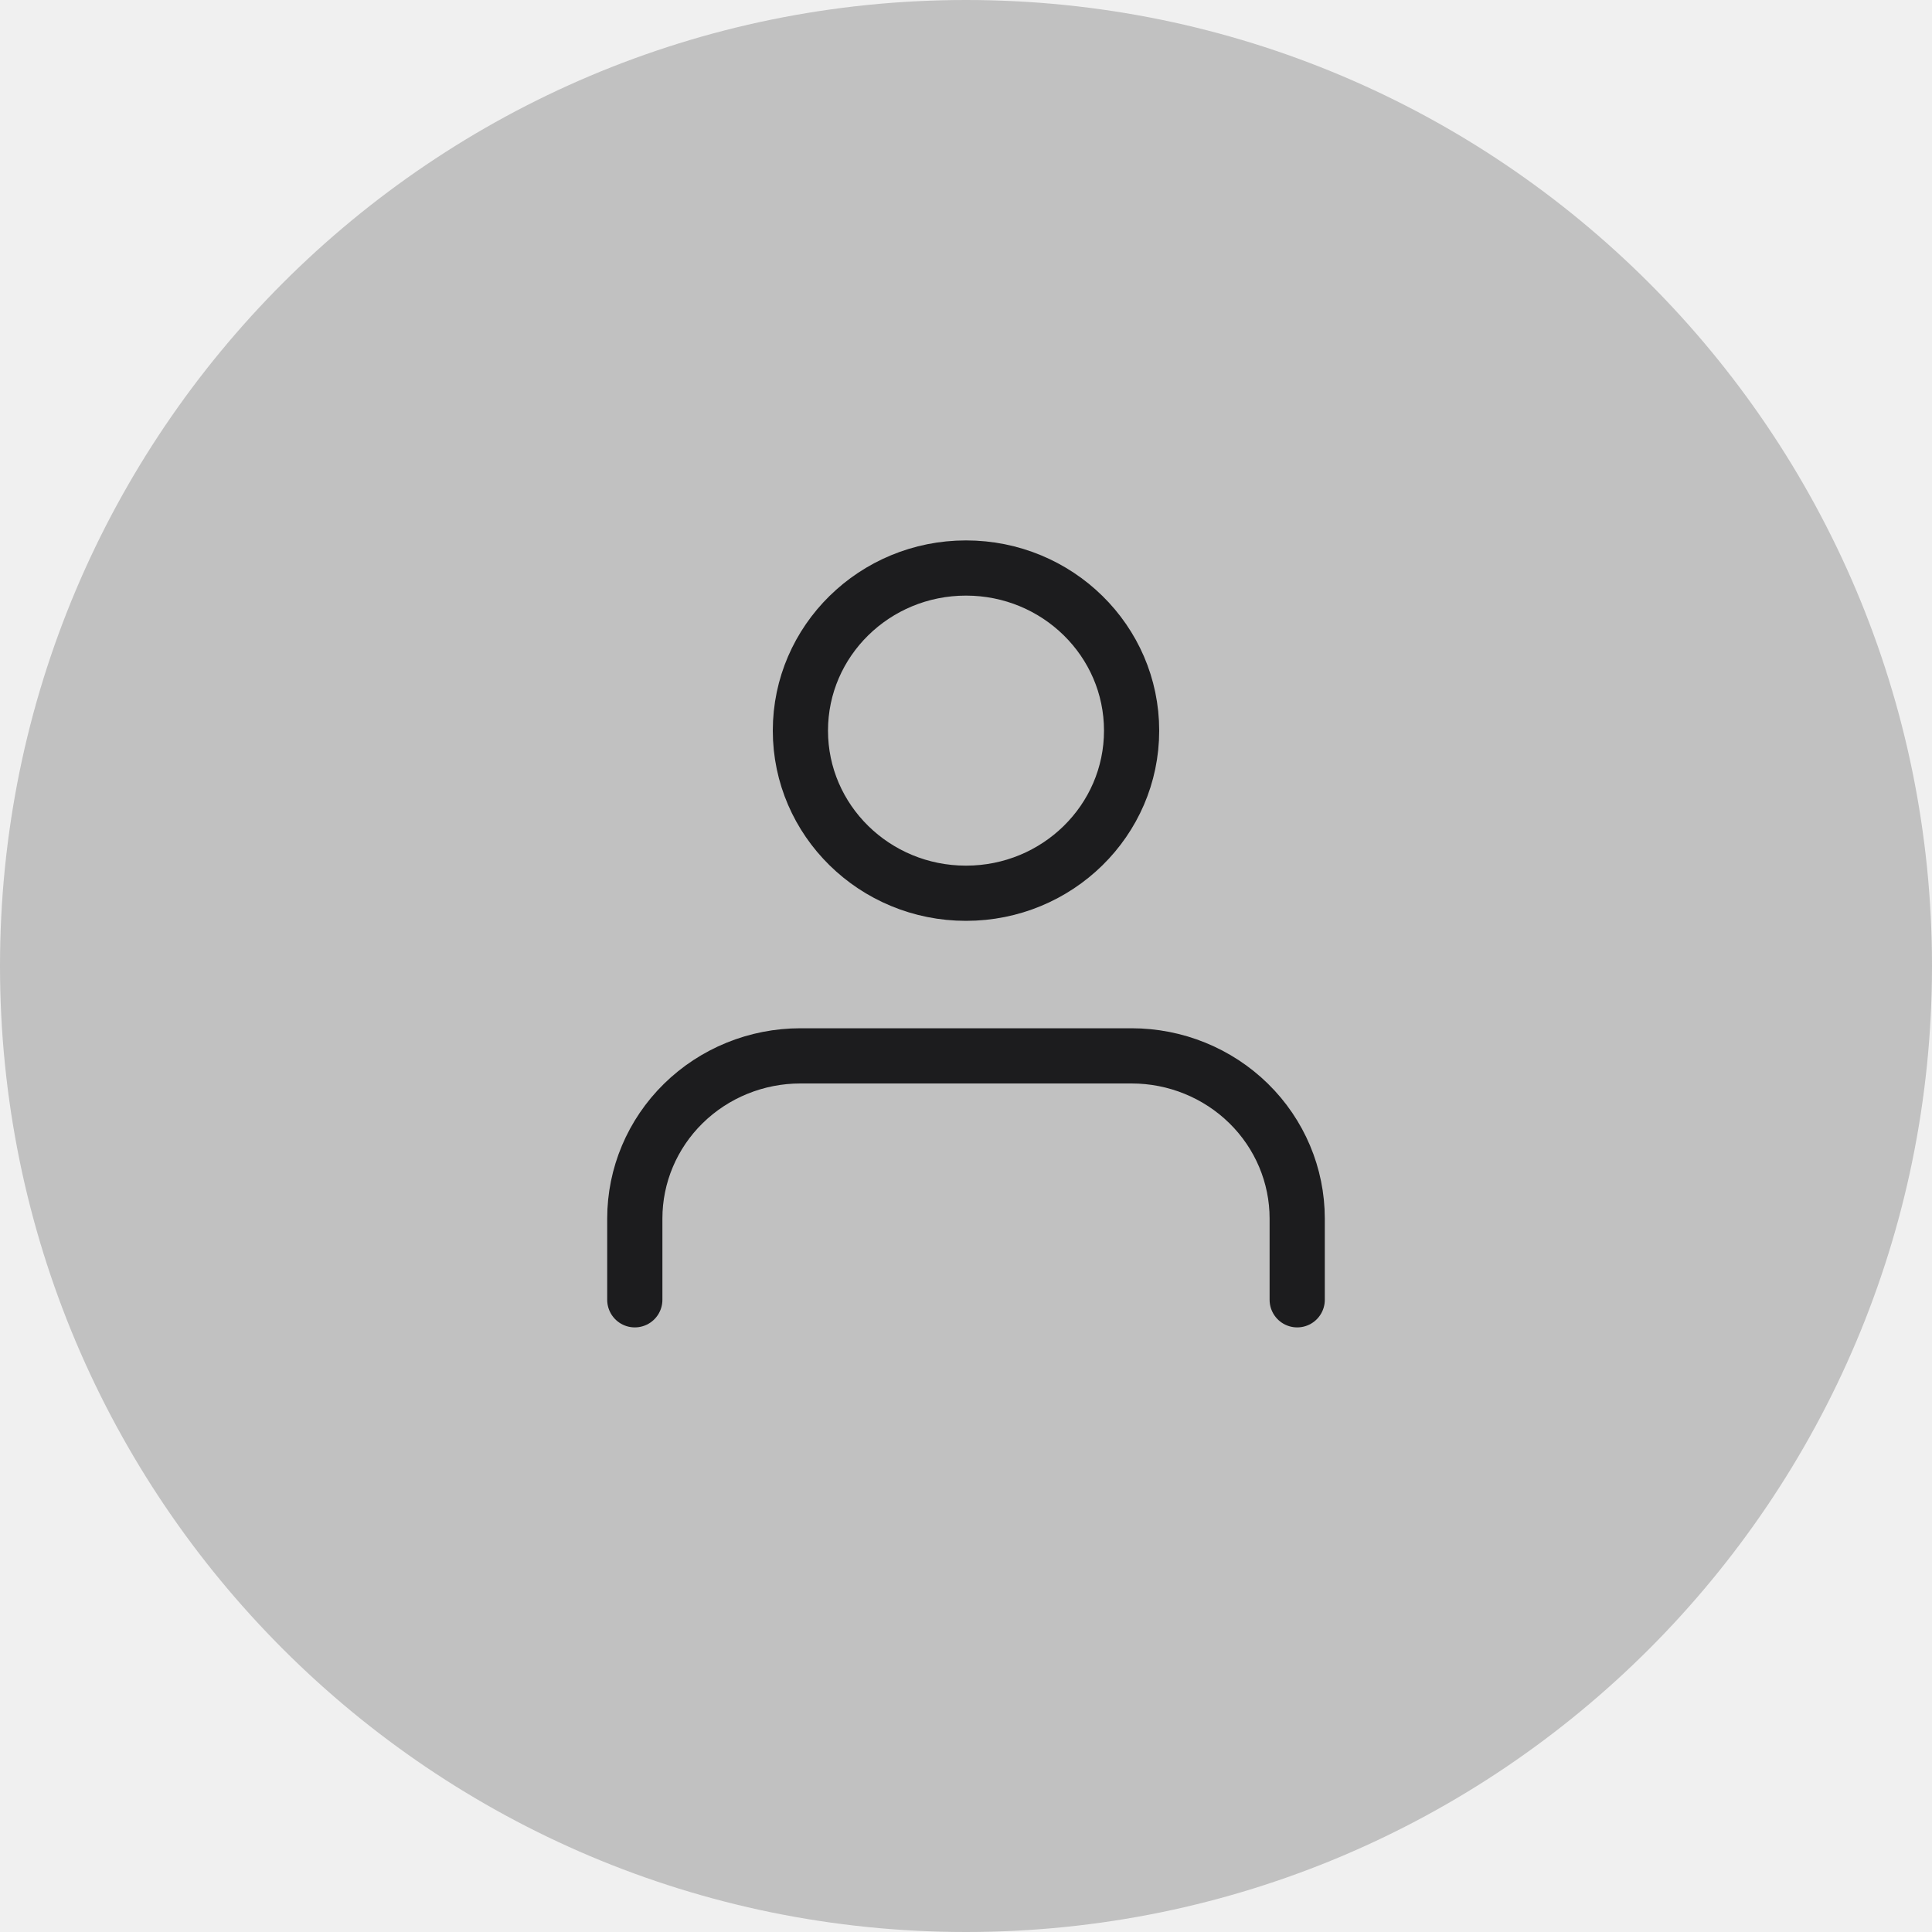
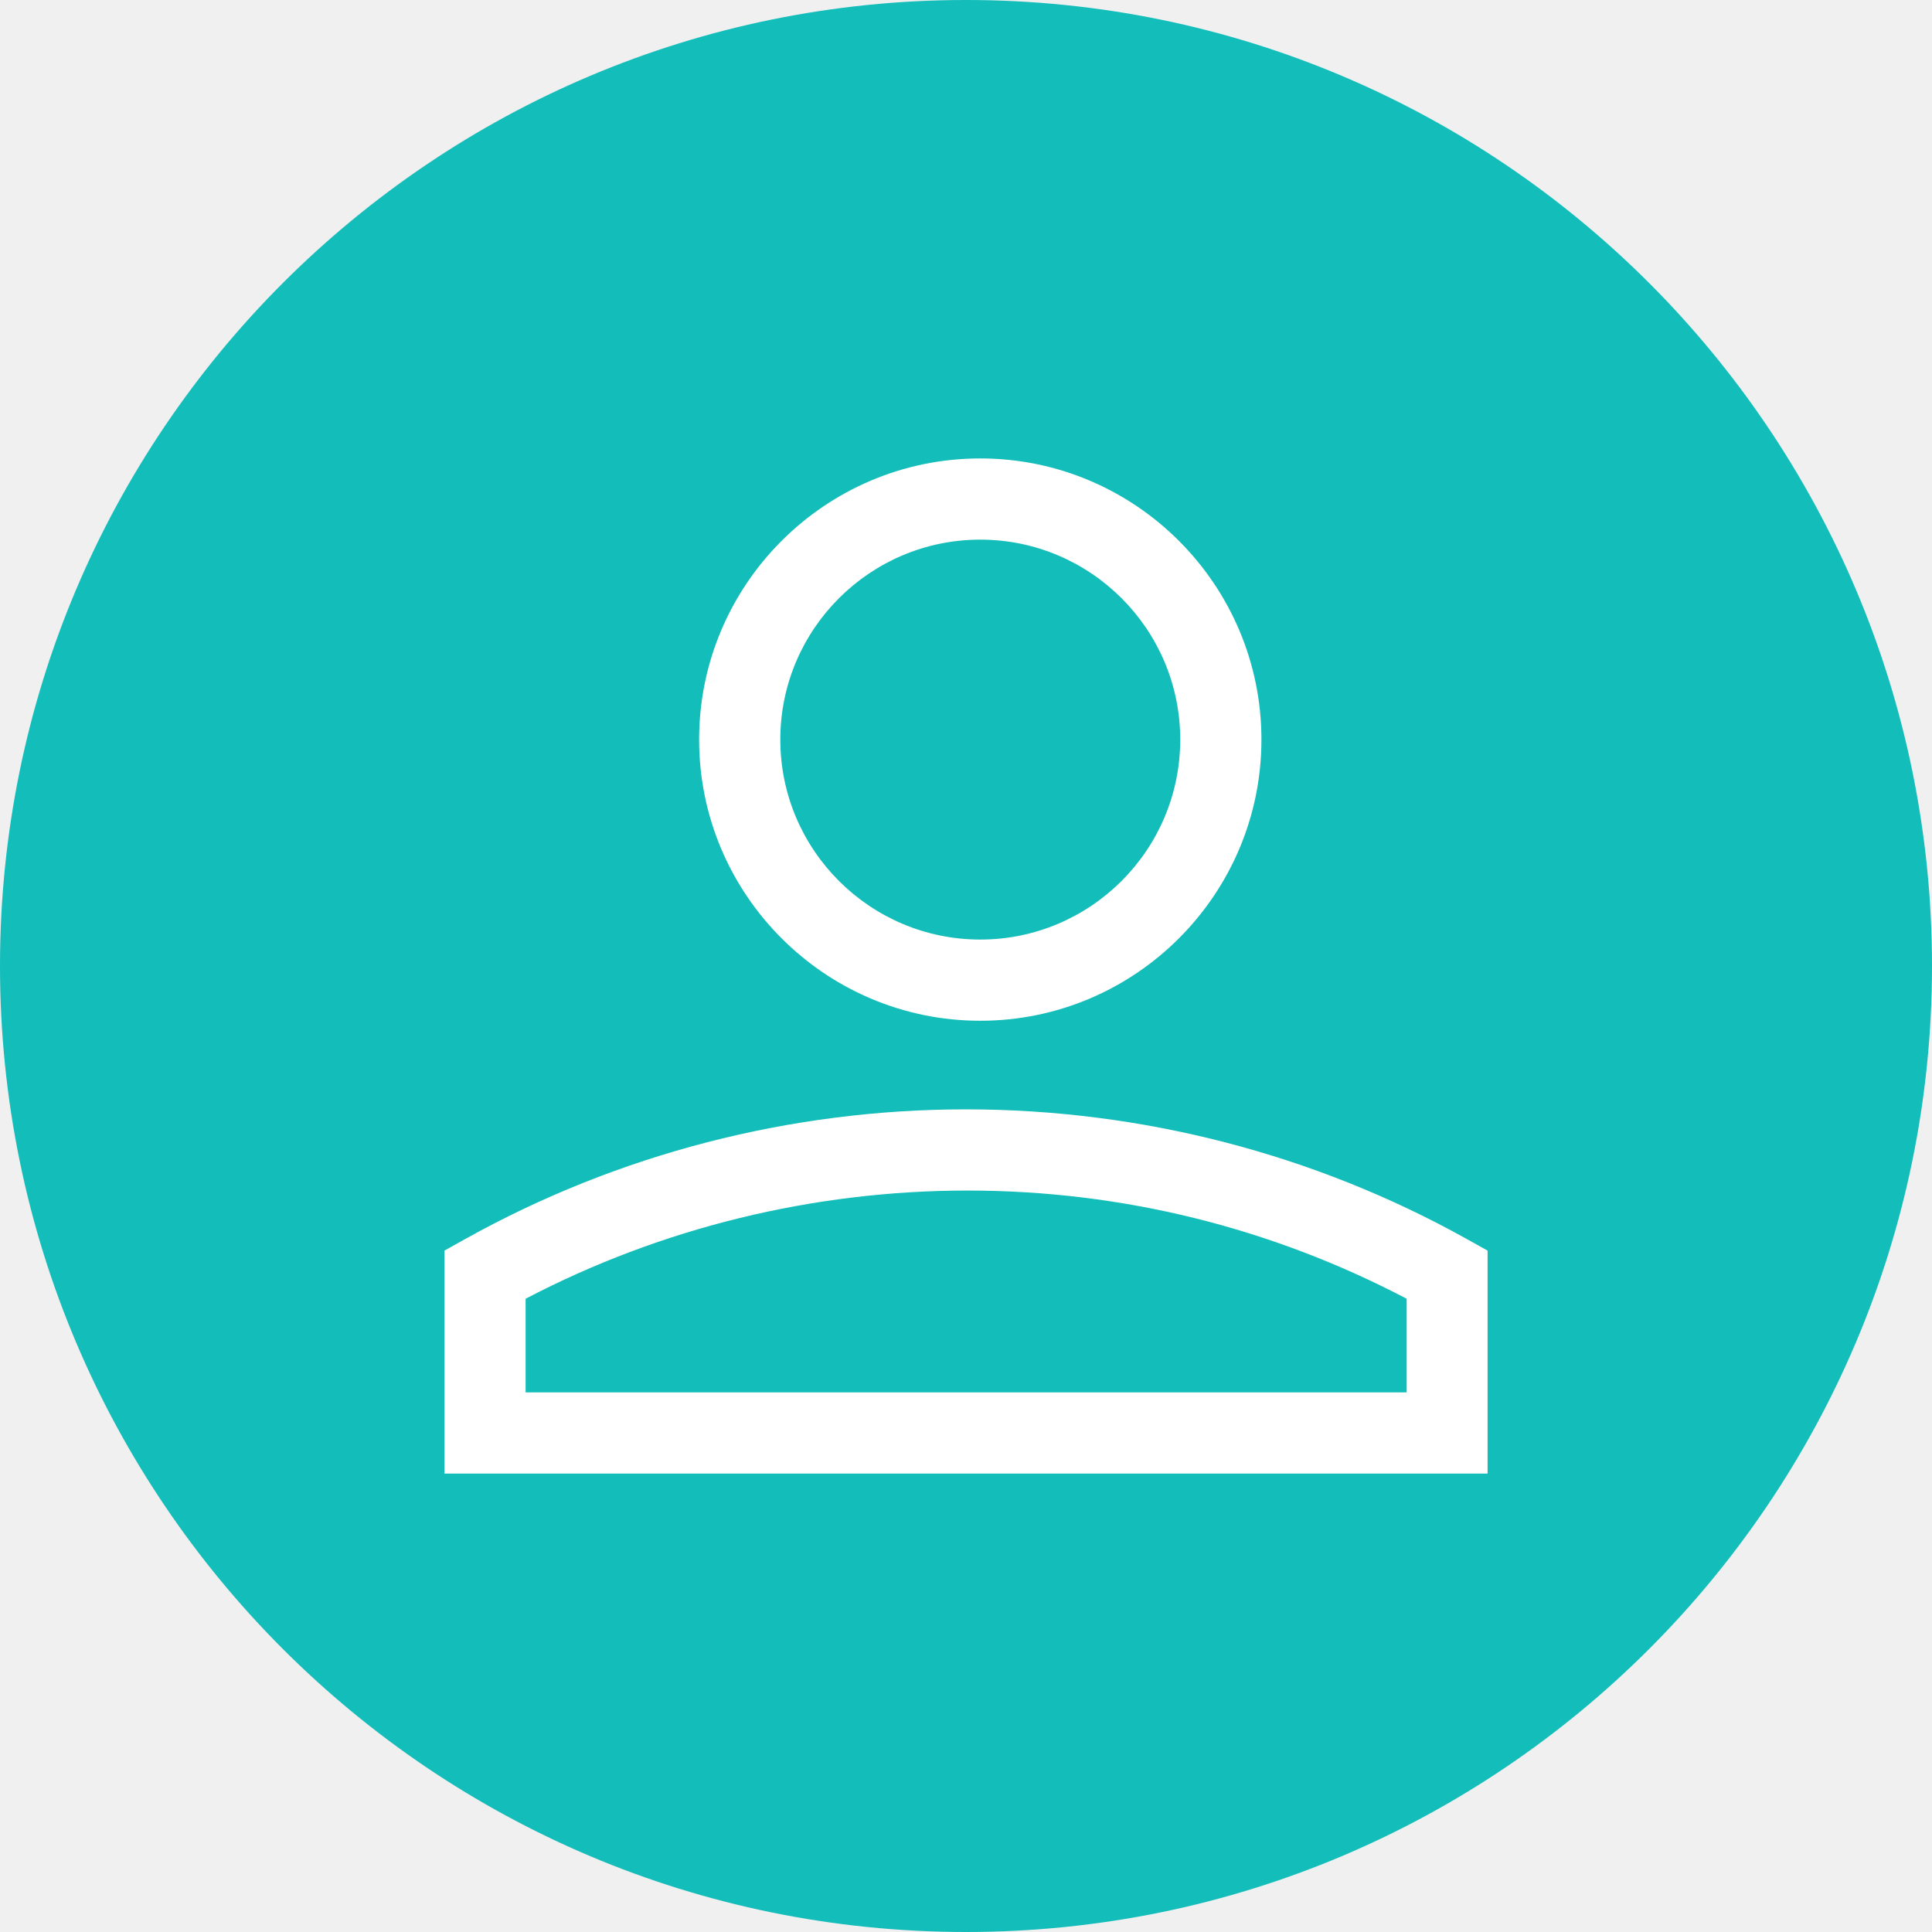
<svg xmlns="http://www.w3.org/2000/svg" width="70" height="70" viewBox="0 0 70 70" fill="none">
-   <circle cx="35" cy="35" r="35" fill="#C1C1C1" />
-   <path d="M47 47.094V44.148C47 42.586 46.368 41.087 45.243 39.982C44.117 38.877 42.591 38.256 41 38.256H29C27.409 38.256 25.883 38.877 24.757 39.982C23.632 41.087 23 42.586 23 44.148V47.094" stroke="#1C1C1E" stroke-width="2" stroke-linecap="round" stroke-linejoin="round" />
-   <path d="M35 32.364C38.314 32.364 41 29.726 41 26.472C41 23.218 38.314 20.58 35 20.58C31.686 20.58 29 23.218 29 26.472C29 29.726 31.686 32.364 35 32.364Z" stroke="#1C1C1E" stroke-width="2" stroke-linecap="round" stroke-linejoin="round" />
+   <circle cx="35" cy="35" r="35" fill="#13BDBA" />
+   <g clip-path="url(#clip0_5011_6298)">
+     <path d="M53.141 44.89C47.621 41.814 41.363 40.194 35 40.194C28.637 40.194 22.379 41.814 16.859 44.89L16.102 45.312V53.391H53.898V45.312L53.141 44.89ZM19.044 50.448V47.056C23.931 44.497 29.451 43.136 35.057 43.136C40.664 43.136 46.069 44.487 50.966 47.056V50.448H19.044Z" fill="white" />
+     <path d="M35.517 36.984C41.133 36.984 45.704 32.413 45.704 26.797C45.704 21.181 41.133 16.61 35.517 16.61C29.901 16.61 25.33 21.181 25.33 26.797C25.33 32.413 29.901 36.984 35.517 36.984ZM35.517 19.552C39.513 19.552 42.762 22.8 42.762 26.797C42.762 30.793 39.513 34.042 35.517 34.042C31.521 34.042 28.272 30.793 28.272 26.797C28.272 22.8 31.521 19.552 35.517 19.552Z" fill="white" />
+   </g>
+   <defs>
+     <clipPath id="clip0_5011_6298">
+       <rect width="46" height="46" fill="white" transform="translate(12 12)" />
+     </clipPath>
+   </defs>
</svg>
